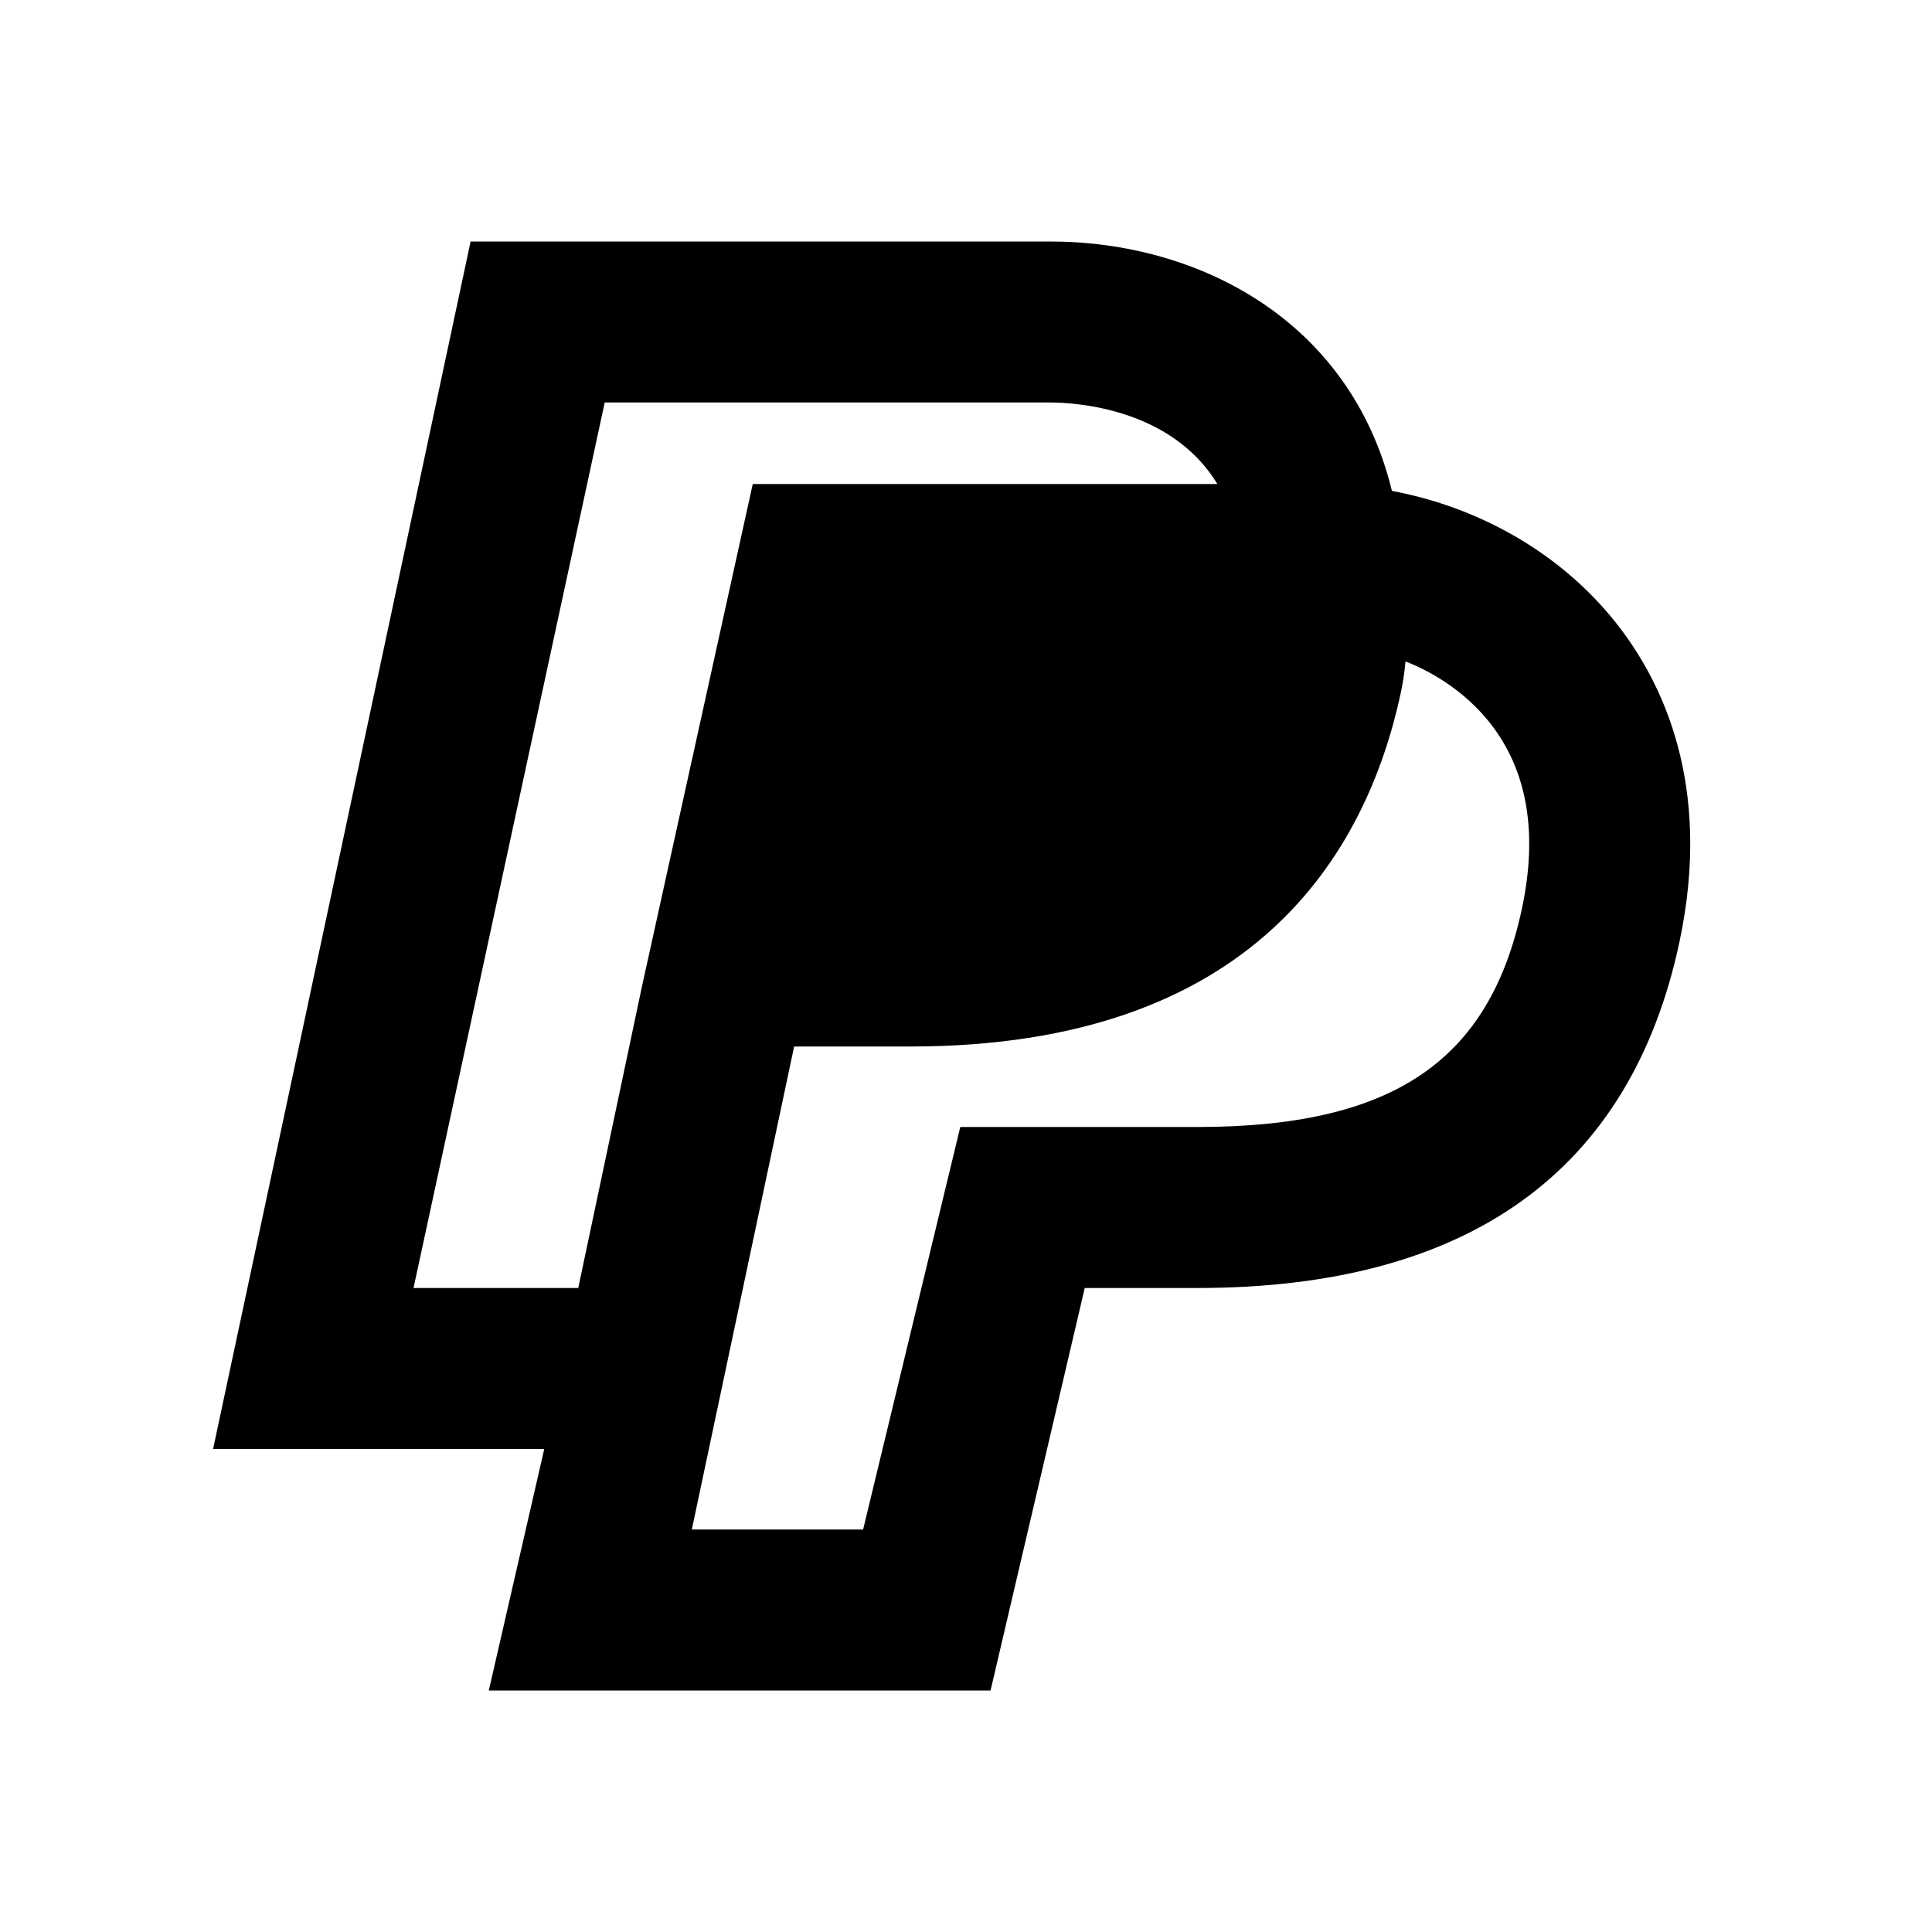
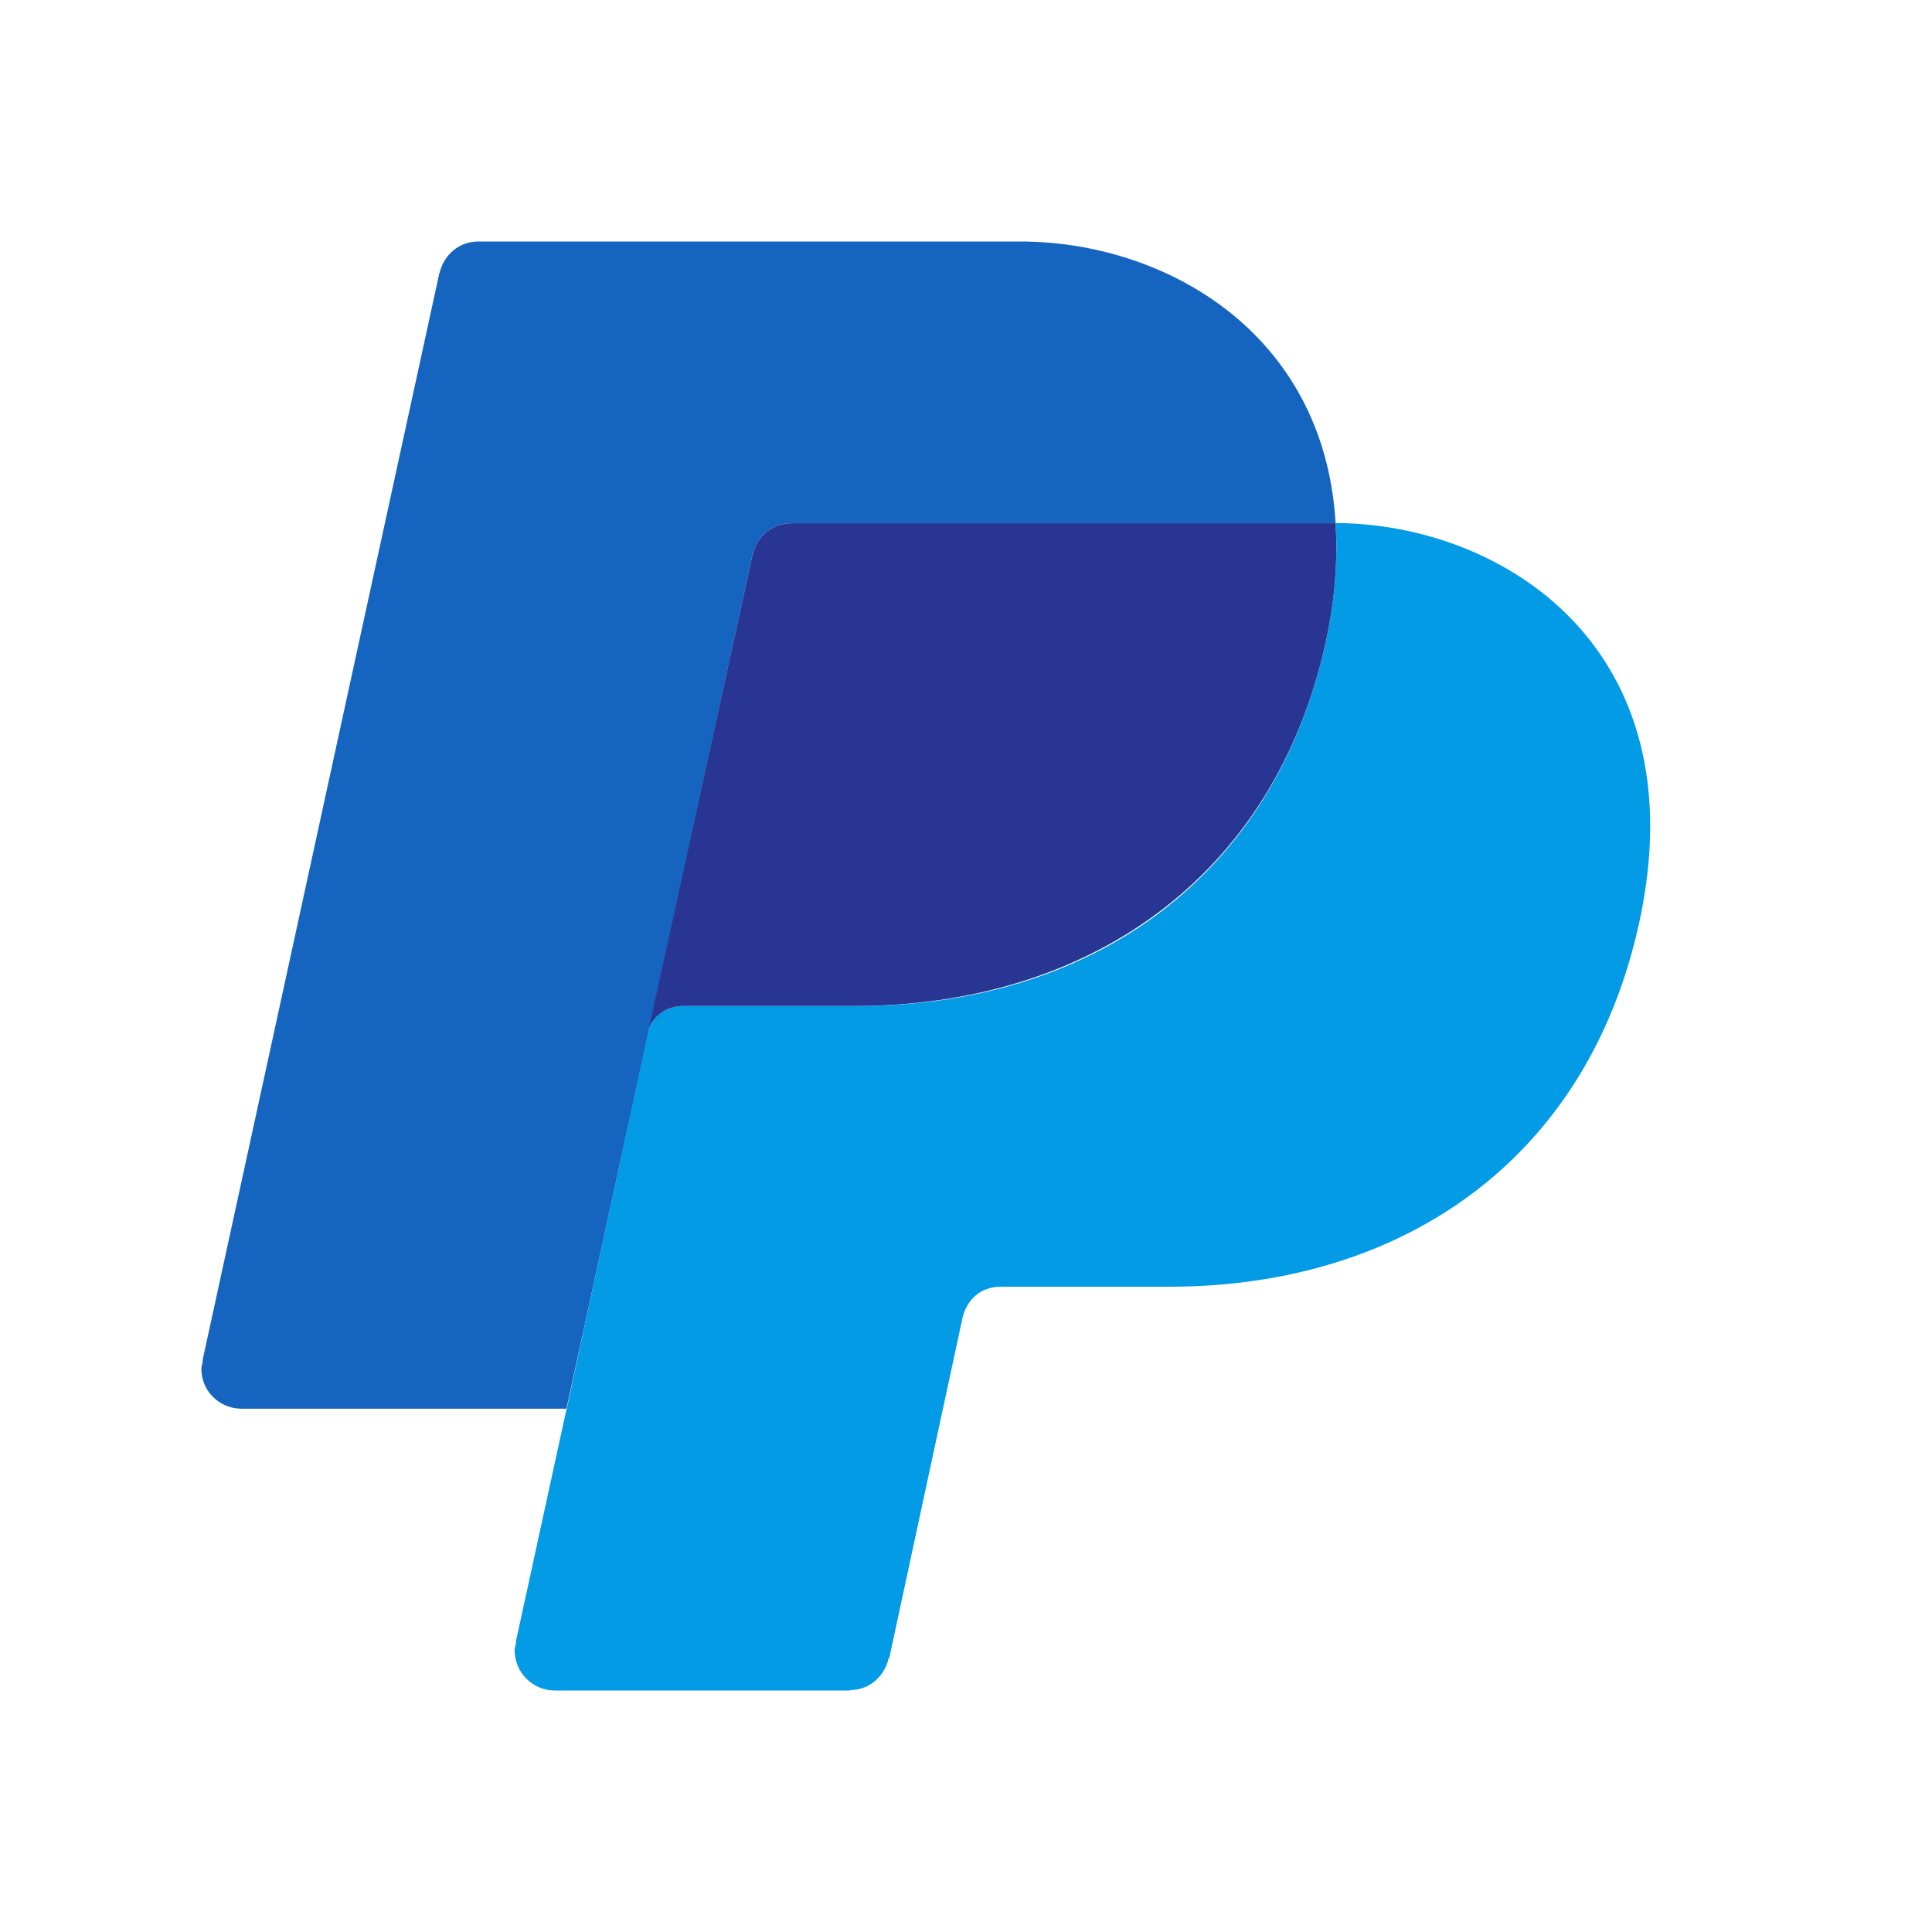
- <svg xmlns="http://www.w3.org/2000/svg" fill="#000000" viewBox="0 0 24 24" width="{{ .width }}" height="{{ .height }}">
-   <path fill="currentColor" d="M20.055,7.713c-0.677-0.842-1.673-1.41-2.764-1.615C16.773,3.971,14.877,3,13.045,3H5.846L2.647,18h4.114l-0.689,3h6.233 l1.17-5h1.398c3.365,0,5.38-1.445,5.989-4.295C21.278,9.752,20.653,8.456,20.055,7.713z M7.183,16H5.137L7.512,5h5.533 c0.293,0,1.5,0.061,2.078,1.013H9.351l-1.375,6.235L7.183,16z M18.906,11.287C18.5,13.188,17.293,14,14.873,14h-2.944l-1.207,5 H8.594l1.271-6h1.444c4.259,0,5.665-2.394,6.094-4.402c0.027-0.128,0.045-0.256,0.057-0.382c0.378,0.151,0.749,0.393,1.038,0.751 C18.971,9.557,19.108,10.337,18.906,11.287z" />
+ <svg xmlns="http://www.w3.org/2000/svg" viewBox="0 0 48 48" width="{{ .width }}" height="{{ .height }}">
+   <path fill="#1565C0" d="M18.7,13.767l0.005,0.002C18.809,13.326,19.187,13,19.66,13h13.472c0.017,0,0.034-0.007,0.051-0.006C32.896,8.215,28.887,6,25.35,6H11.878c-0.474,0-0.852,0.335-0.955,0.777l-0.005-0.002L5.029,33.813l0.013,0.001c-0.014,0.064-0.039,0.125-0.039,0.194c0,0.553,0.447,0.991,1,0.991h8.071L18.7,13.767z" />
+   <path fill="#039BE5" d="M33.183,12.994c0.053,0.876-0.005,1.829-0.229,2.882c-1.281,5.995-5.912,9.115-11.635,9.115c0,0-3.47,0-4.313,0c-0.521,0-0.767,0.306-0.88,0.54l-1.74,8.049l-0.305,1.429h-0.006l-1.263,5.796l0.013,0.001c-0.014,0.064-0.039,0.125-0.039,0.194c0,0.553,0.447,1,1,1h7.333l0.013-0.01c0.472-0.007,0.847-0.344,0.945-0.788l0.018-0.015l1.812-8.416c0,0,0.126-0.803,0.97-0.803s4.178,0,4.178,0c5.723,0,10.401-3.106,11.683-9.102C42.18,16.106,37.358,13.019,33.183,12.994z" />
+   <path fill="#283593" d="M19.66,13c-0.474,0-0.852,0.326-0.955,0.769L18.7,13.767l-2.575,11.765c0.113-0.234,0.359-0.54,0.88-0.54c0.844,0,4.235,0,4.235,0c5.723,0,10.432-3.12,11.713-9.115c0.225-1.053,0.282-2.006,0.229-2.882C33.166,12.993,33.148,13,33.132,13H19.66z" />
</svg>
